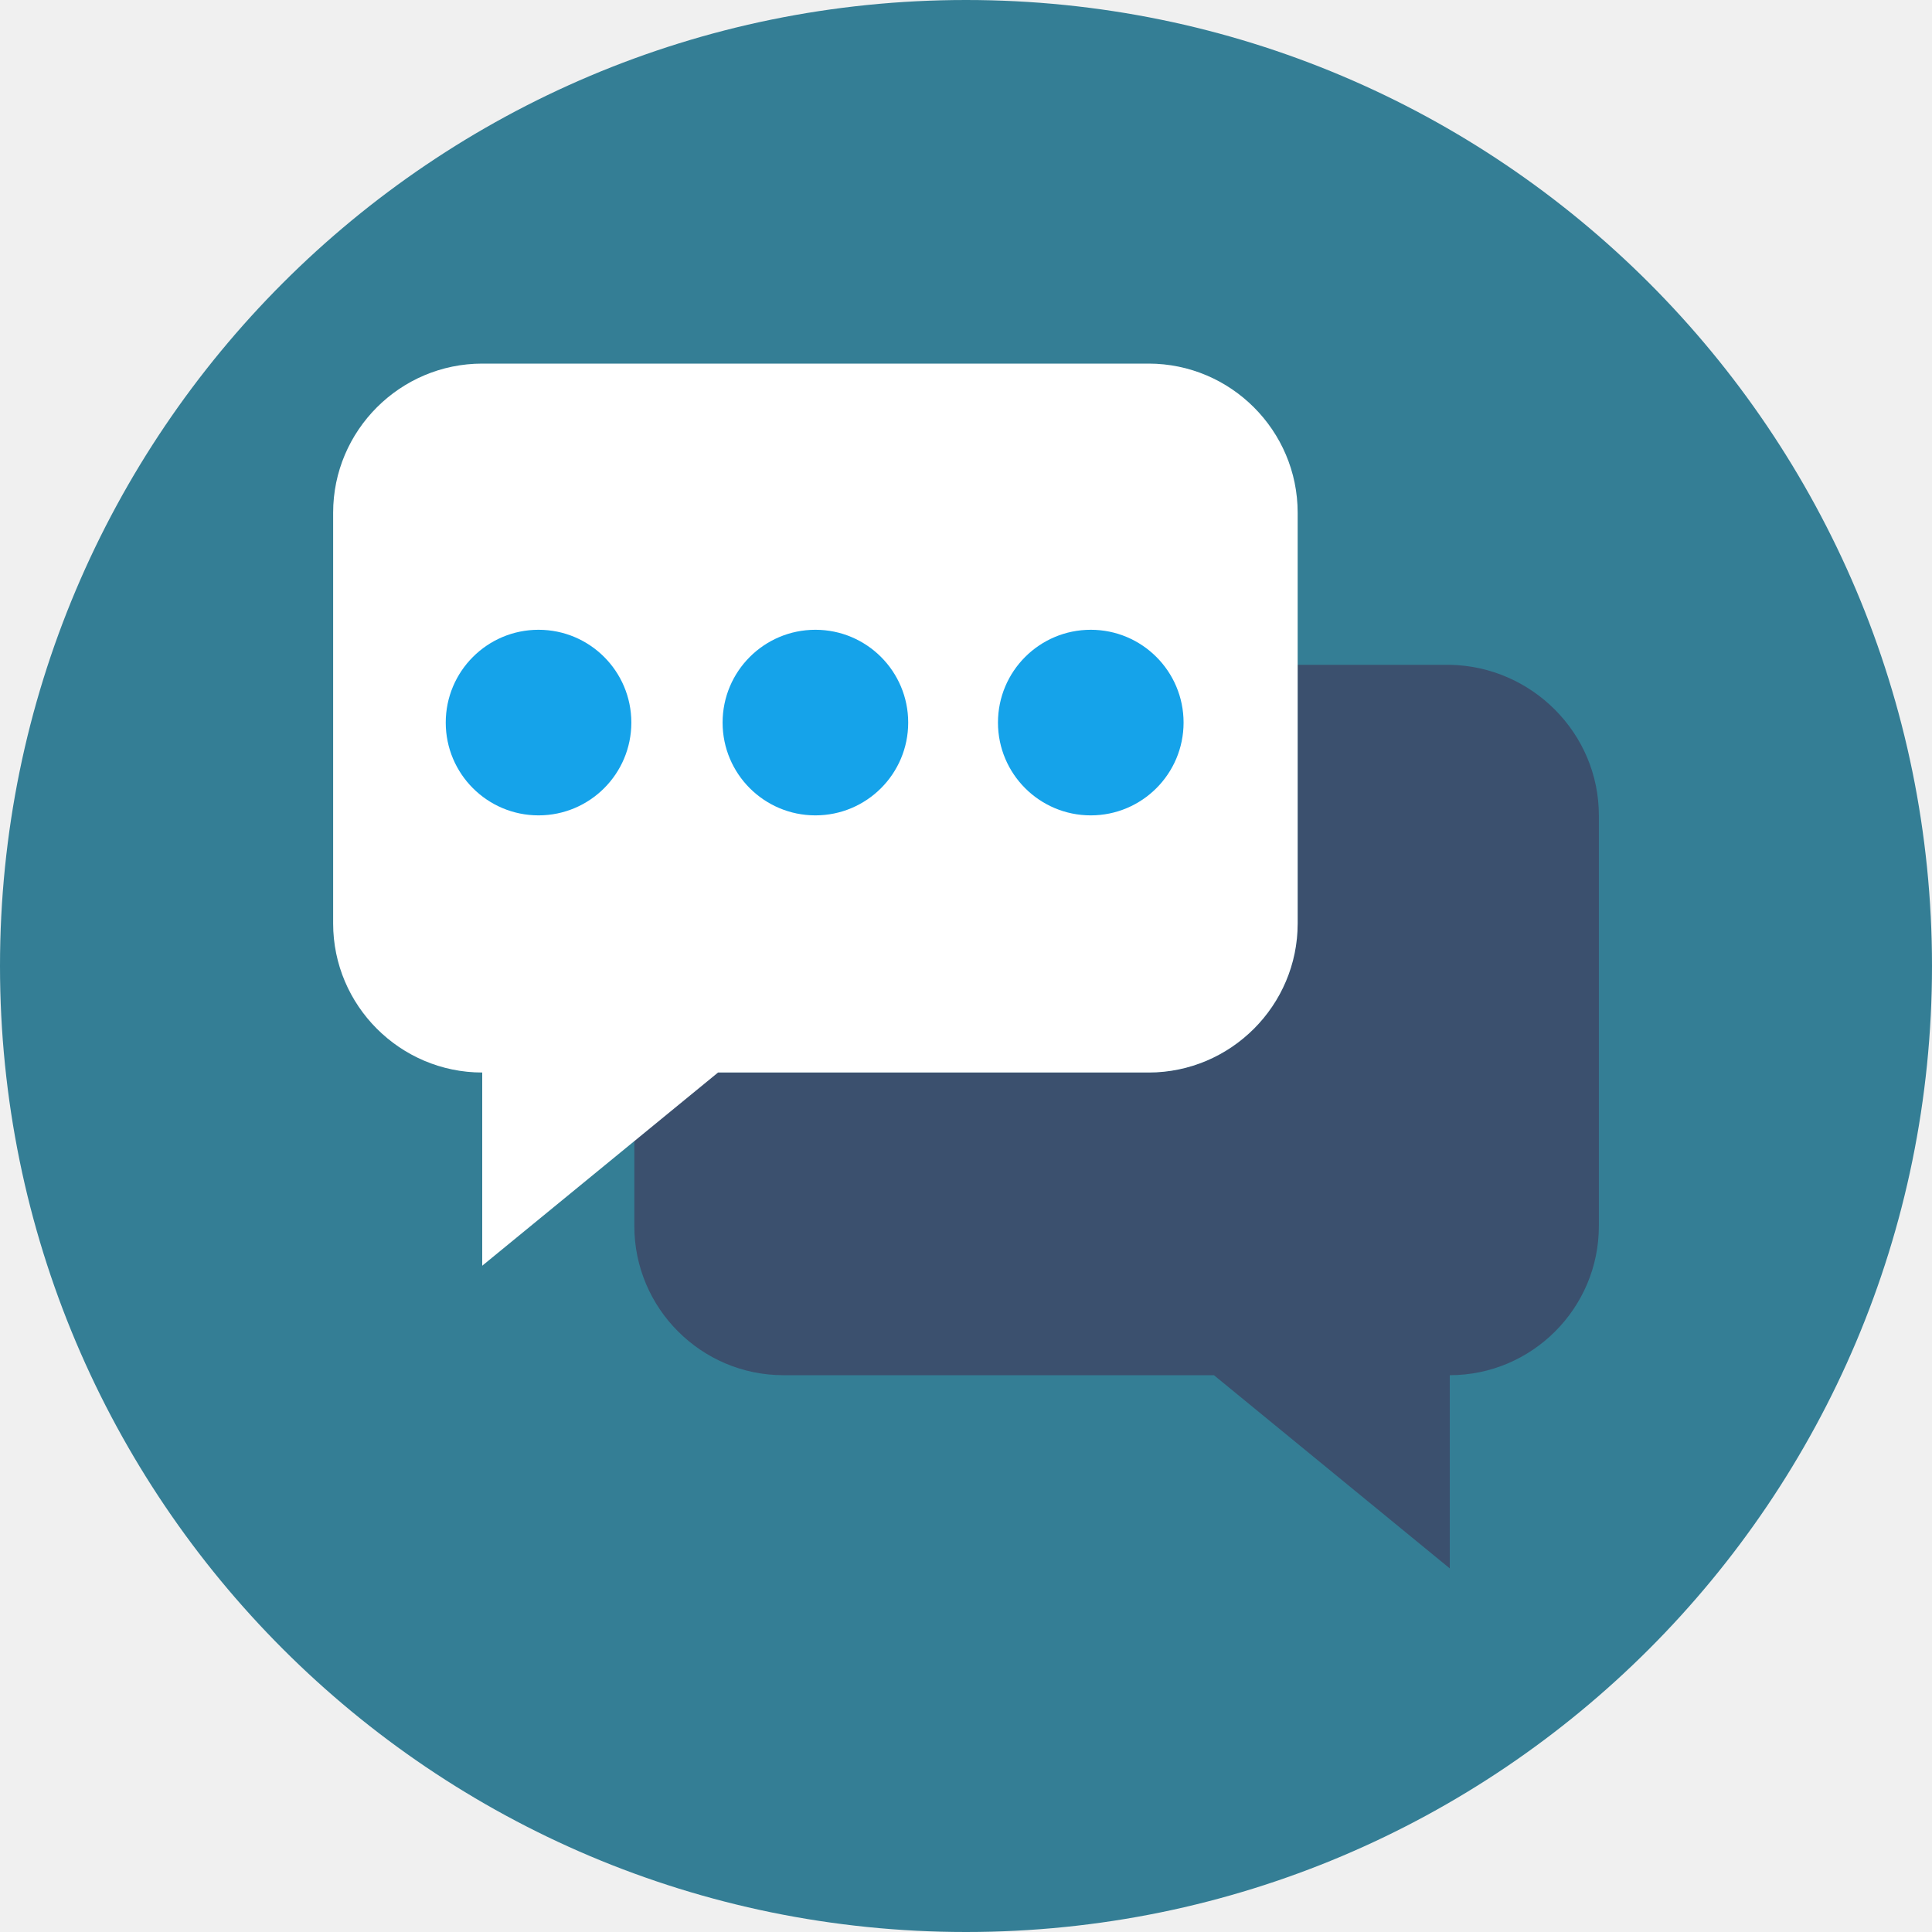
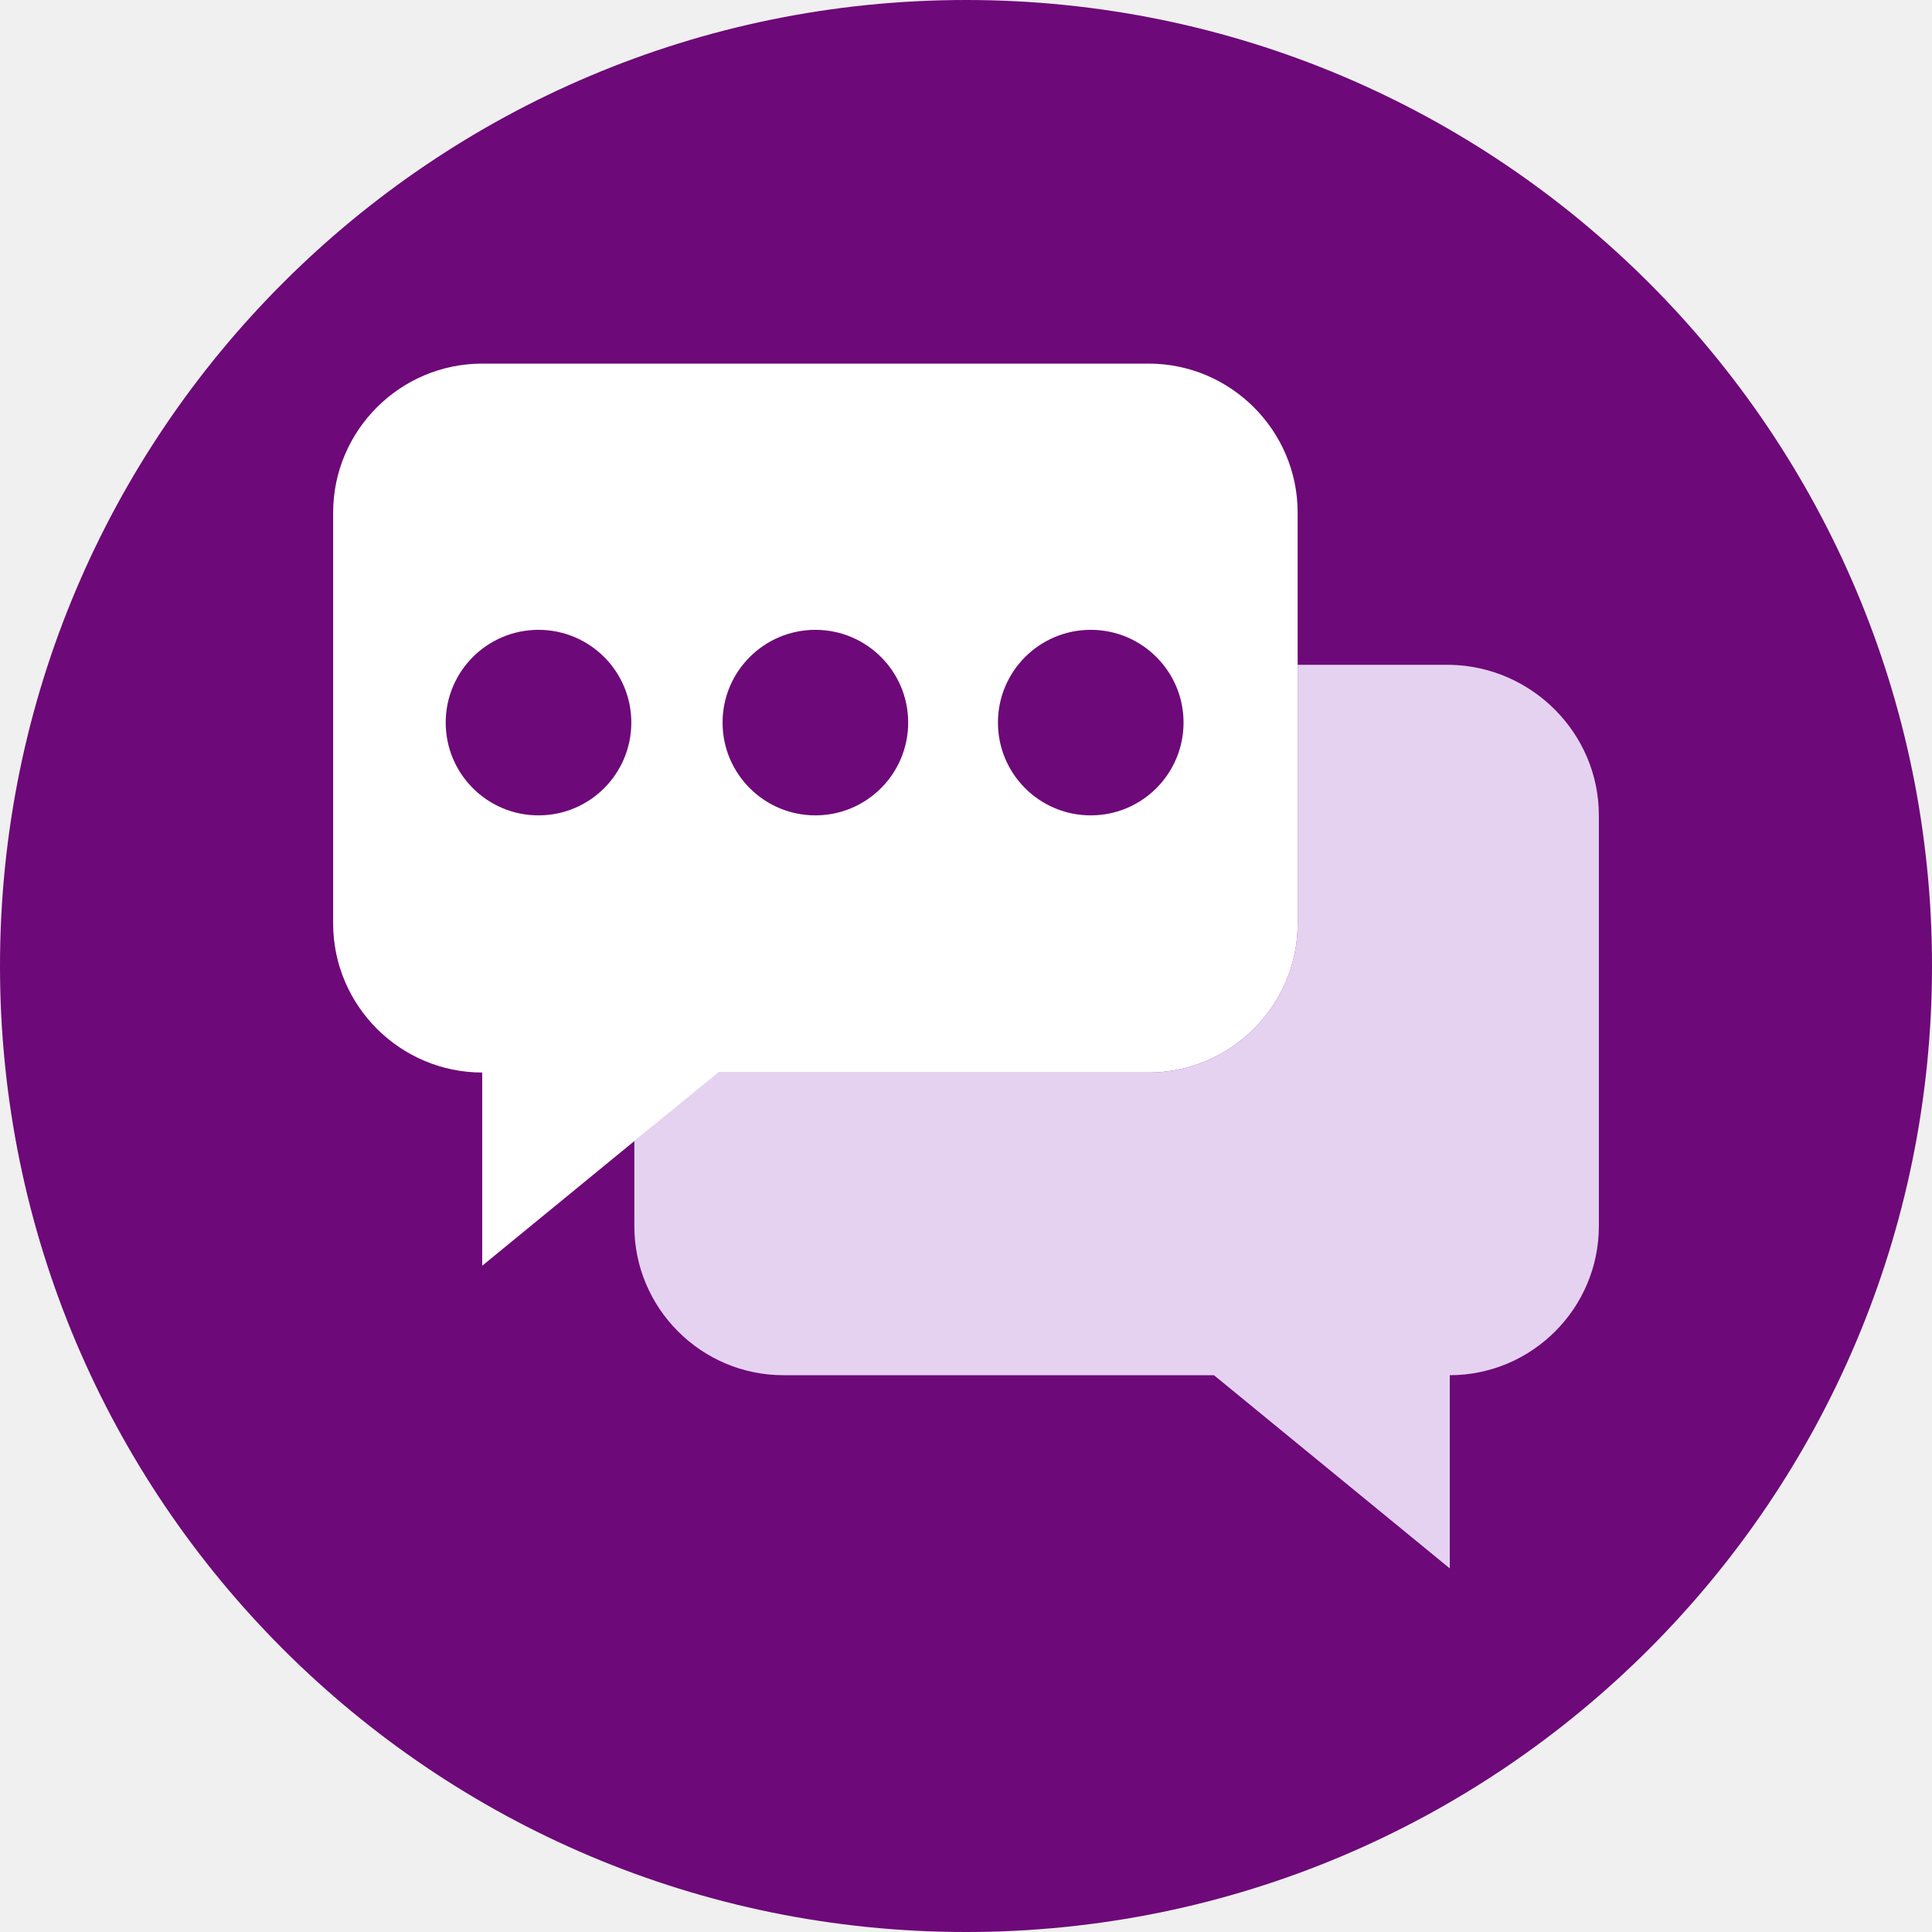
- <svg xmlns="http://www.w3.org/2000/svg" width="30px" height="30px" viewBox="0 0 30 30" version="1.1">
-   <g id="Logo/online-chat" stroke="none" stroke-width="1" fill="none" fill-rule="evenodd">
-     <g id="chat" fill-rule="nonzero">
-       <circle id="Oval" fill="#347E95" cx="15" cy="15" r="15" />
-       <path d="M24.827,12.661 L24.827,19.039 C24.827,20.315 23.787,21.354 22.512,21.354 L22.512,21.354 L22.512,24.354 L18.85,21.354 L12.165,21.354 C10.89,21.354 9.85,20.315 9.85,19.039 L9.85,17.717 L11.126,16.654 L17.835,16.654 C19.11,16.654 20.15,15.614 20.15,14.339 L20.15,10.323 L22.512,10.323 C23.787,10.346 24.827,11.386 24.827,12.661 Z" id="Path" fill="#3B506E" />
-       <path d="M17.835,5.646 L7.488,5.646 C6.213,5.646 5.173,6.685 5.173,7.961 L5.173,14.339 C5.173,15.614 6.213,16.654 7.488,16.654 L7.488,16.654 L7.488,19.654 L11.15,16.654 L17.835,16.654 C19.11,16.654 20.15,15.614 20.15,14.339 L20.15,7.961 C20.15,6.685 19.11,5.646 17.835,5.646 Z" id="Path" fill="#FFFFFF" />
-       <g id="Group" transform="translate(6.909449, 9.744094)" fill="#15A3EA">
-         <circle id="Oval" cx="1.453" cy="1.476" r="1.441" />
-         <circle id="Oval" cx="5.752" cy="1.476" r="1.441" />
-         <circle id="Oval" cx="10.028" cy="1.476" r="1.441" />
-       </g>
-     </g>
-   </g>
+ <svg xmlns="http://www.w3.org/2000/svg" width="30" height="30" viewBox="0 0 30 30" fill="none">
+   <path d="M15 30C23.284 30 30 23.284 30 15C30 6.716 23.284 0 15 0C6.716 0 0 6.716 0 15C0 23.284 6.716 30 15 30Z" fill="#6D0978" />
+   <path d="M24.827 12.661V19.039C24.827 20.315 23.787 21.354 22.512 21.354V24.354L18.85 21.354H12.165C10.89 21.354 9.85 20.315 9.85 19.039V17.716L11.126 16.654H17.835C19.11 16.654 20.15 15.614 20.15 14.338V10.323H22.512C23.787 10.346 24.827 11.386 24.827 12.661Z" fill="#E5D2F1" />
+   <path d="M17.835 5.646H7.488C6.213 5.646 5.173 6.685 5.173 7.961V14.339C5.173 15.614 6.213 16.654 7.488 16.654V19.654L11.15 16.654H17.835C19.11 16.654 20.15 15.614 20.15 14.339V7.961C20.15 6.685 19.11 5.646 17.835 5.646Z" fill="white" />
+   <path d="M8.362 12.661C9.158 12.661 9.803 12.016 9.803 11.22C9.803 10.425 9.158 9.78 8.362 9.78C7.566 9.78 6.921 10.425 6.921 11.22C6.921 12.016 7.566 12.661 8.362 12.661Z" fill="#6D0978" />
+   <path d="M12.661 12.661C13.457 12.661 14.102 12.016 14.102 11.22C14.102 10.425 13.457 9.78 12.661 9.78C11.866 9.78 11.22 10.425 11.22 11.22C11.22 12.016 11.866 12.661 12.661 12.661Z" fill="#6D0978" />
+   <path d="M16.937 12.661C17.733 12.661 18.378 12.016 18.378 11.22C18.378 10.425 17.733 9.78 16.937 9.78C16.141 9.78 15.496 10.425 15.496 11.22C15.496 12.016 16.141 12.661 16.937 12.661Z" fill="#6D0978" />
</svg>
